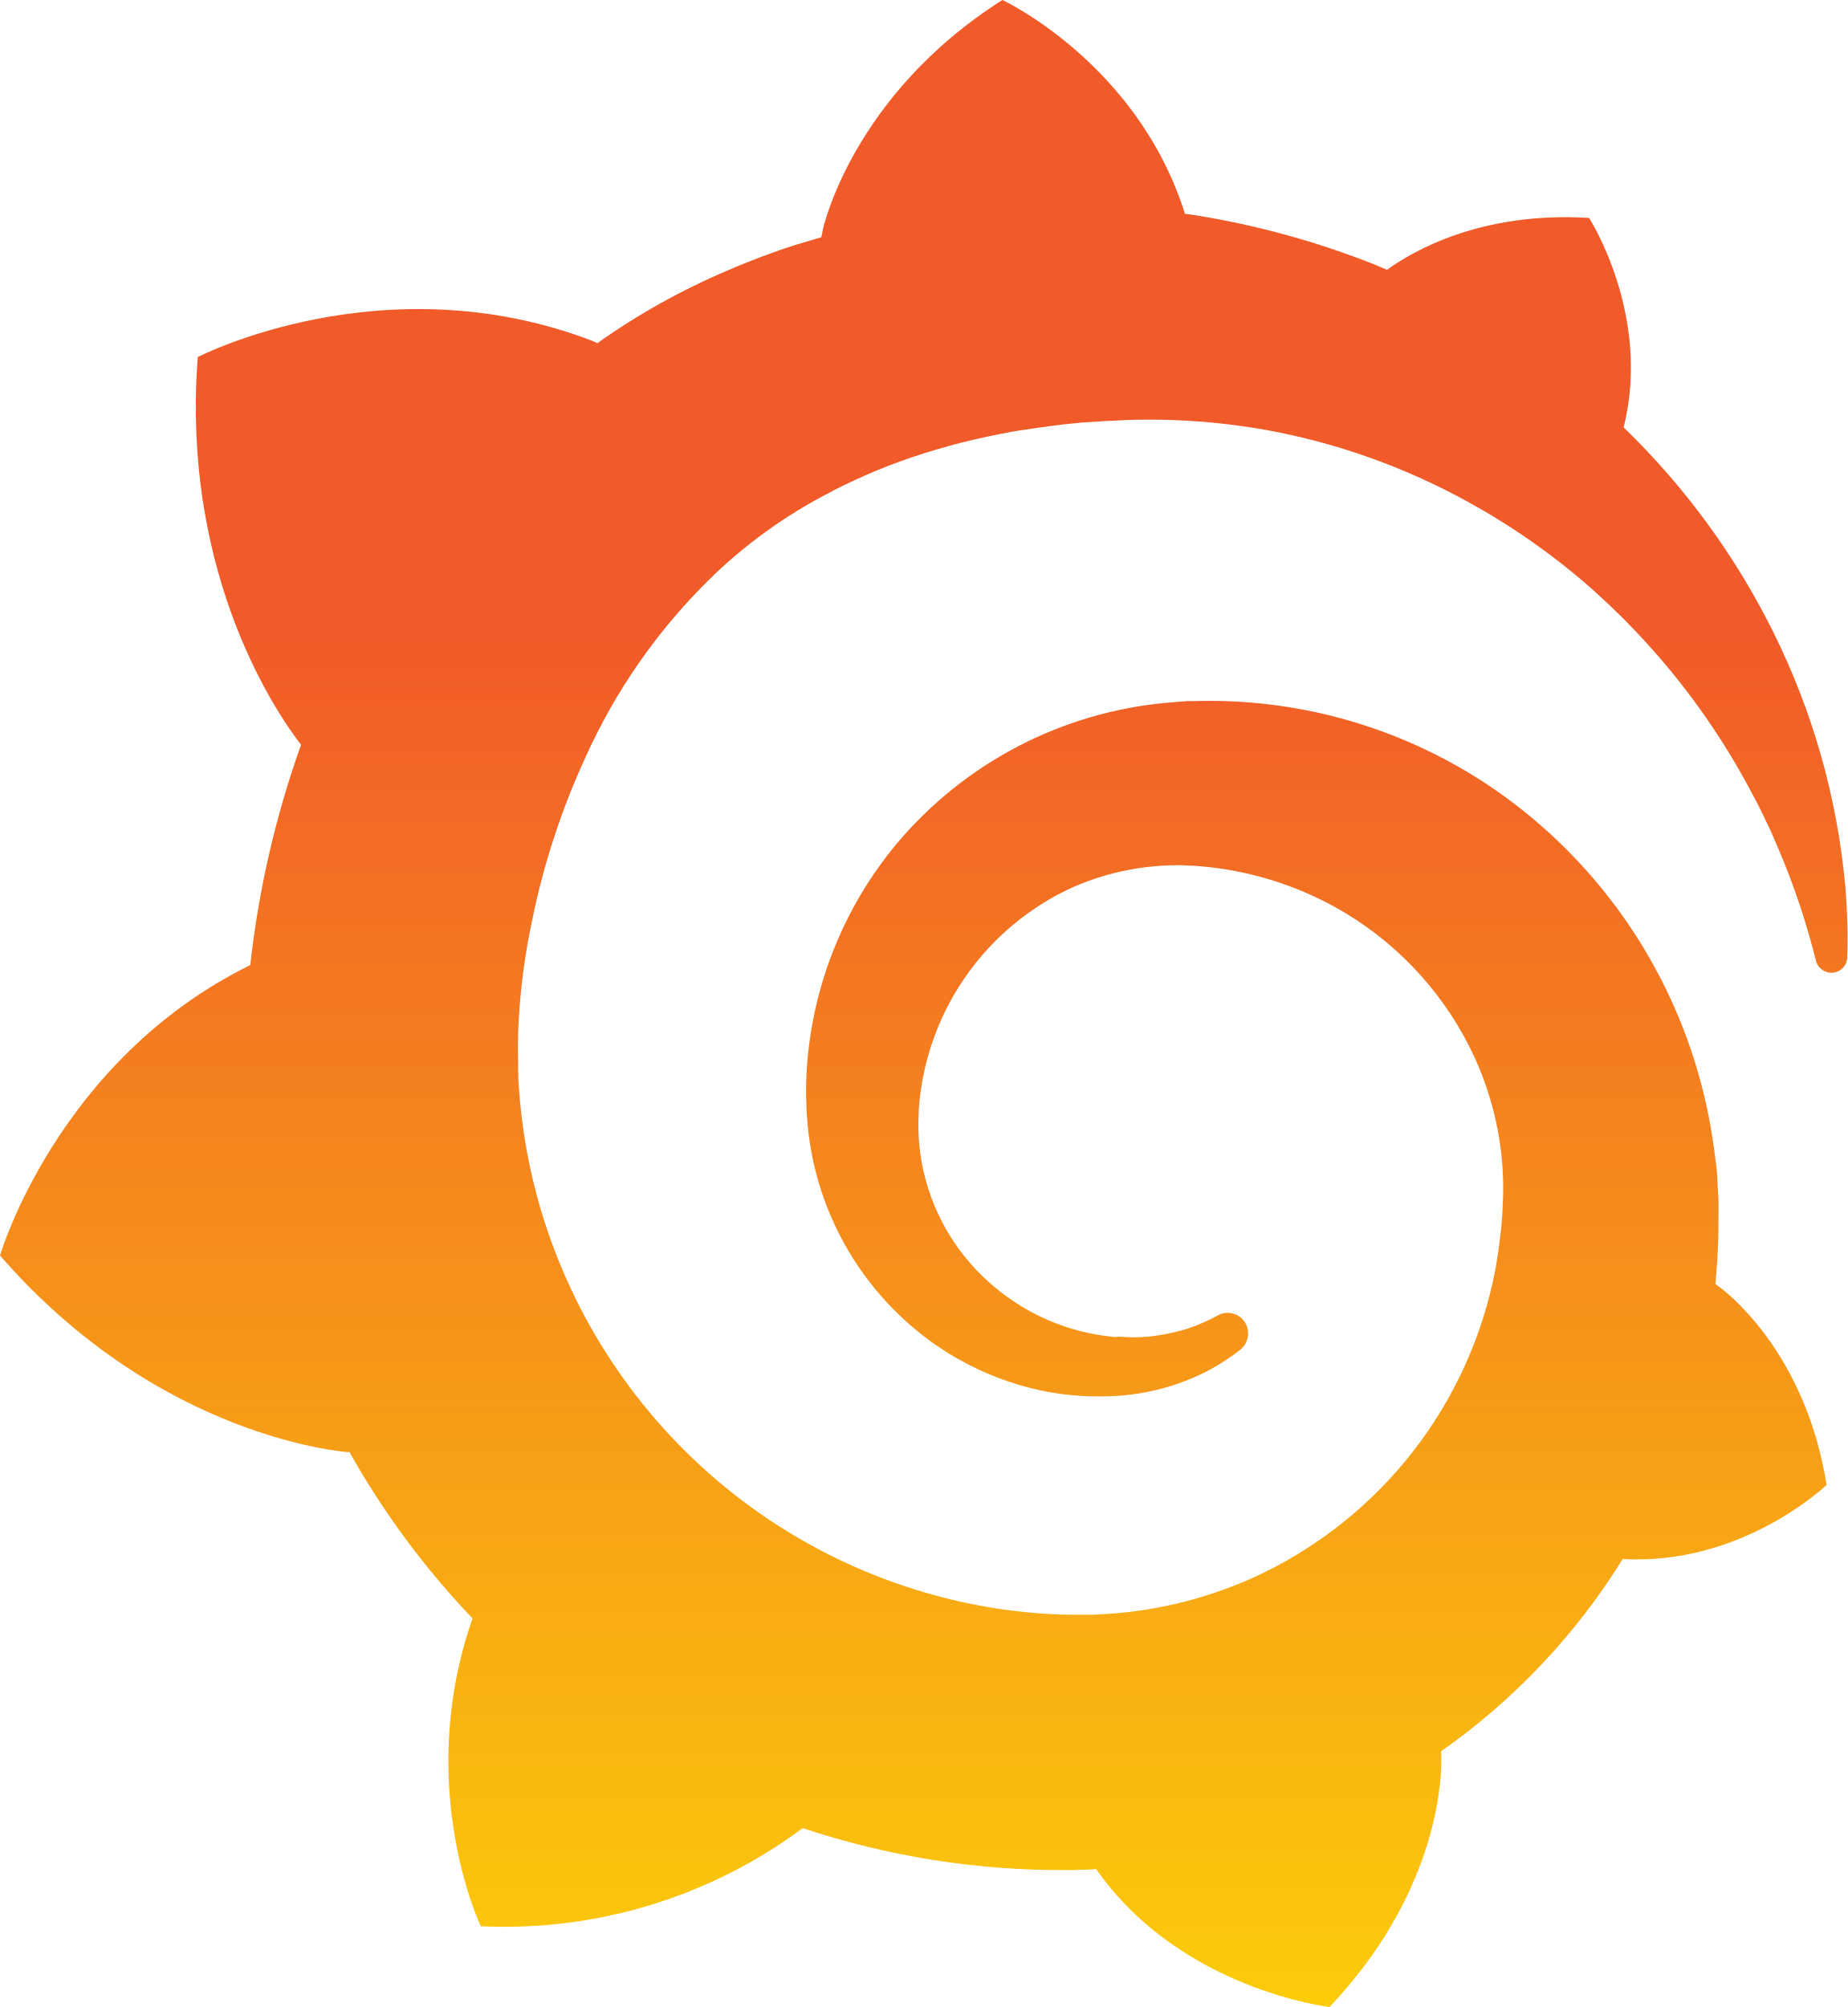
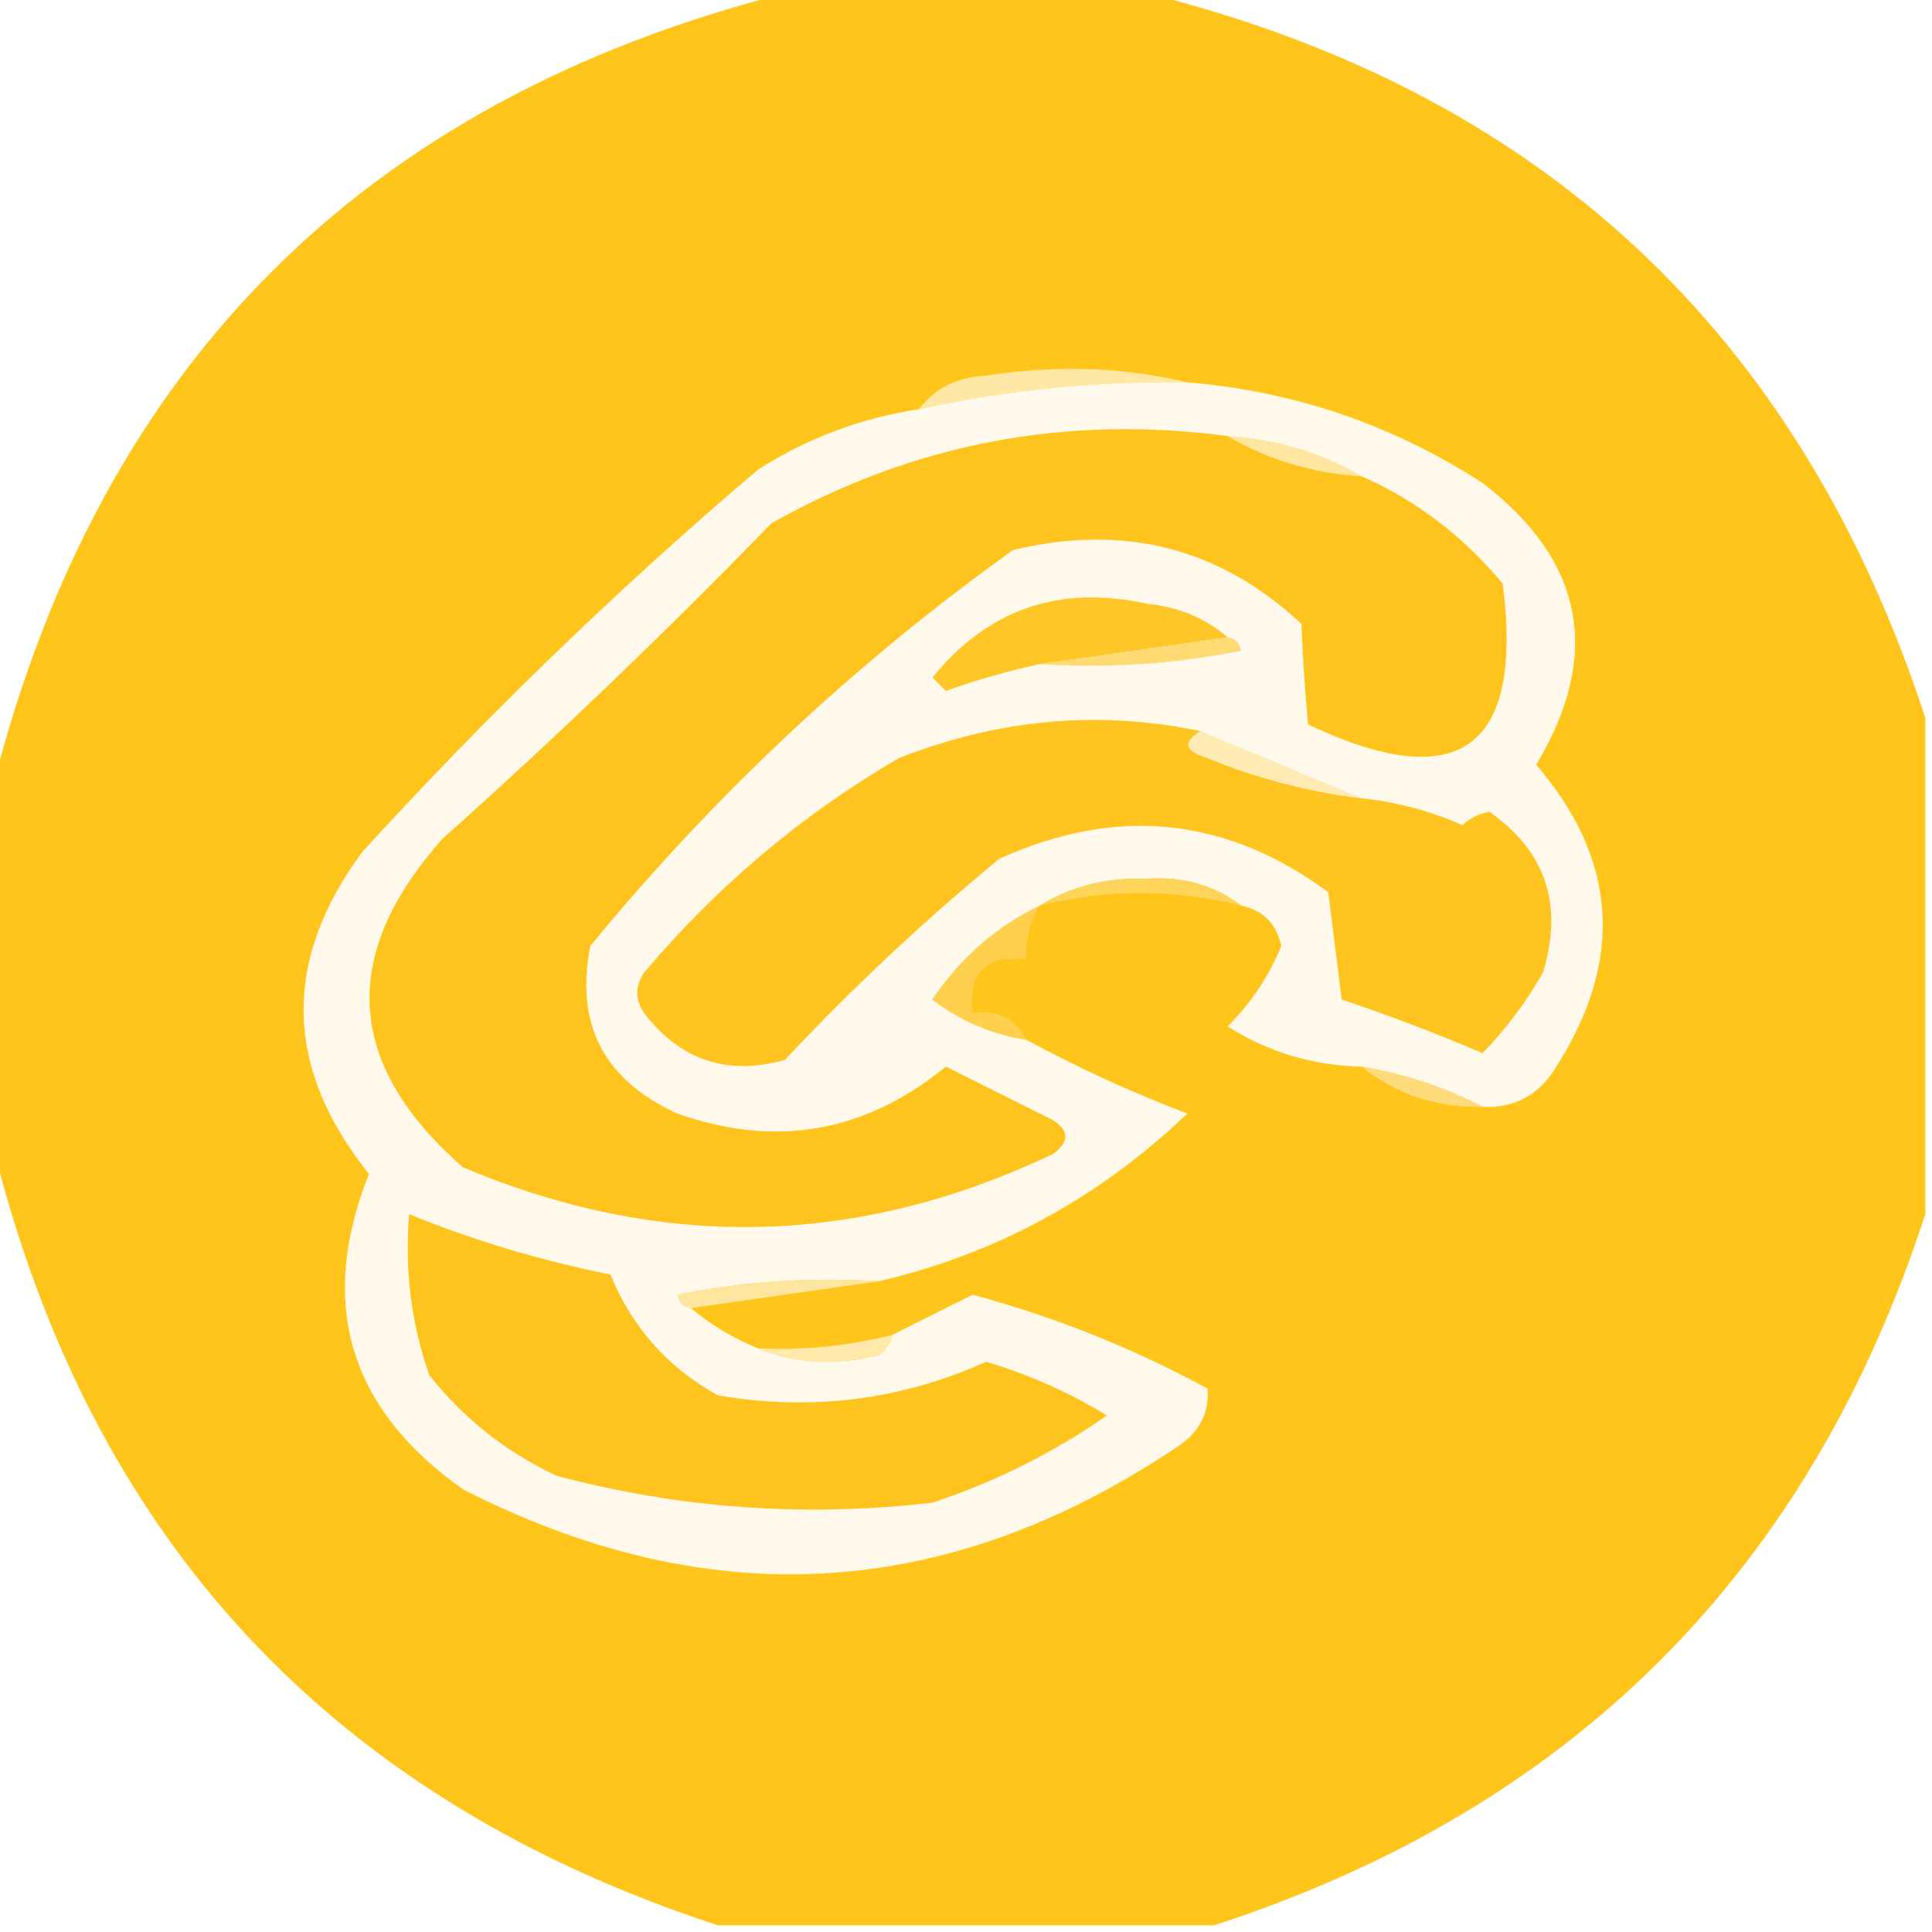
- <svg xmlns="http://www.w3.org/2000/svg" viewBox="0 0 85.12 92.46">
-   <defs>
-     <linearGradient id="a" gradientUnits="userSpaceOnUse" x1="42.56" y1="113.26" x2="42.56" y2="28.78">
-       <stop offset="0" stop-color="#FFF200" />
-       <stop offset="1" stop-color="#F15A29" />
-     </linearGradient>
-   </defs>
-   <path fill="url(#a)" d="M85.01 40.8a33.05 33.05 0 00-3.32-11.69 34.33 34.33 0 00-6.89-9.42c1.3-5.17-1.59-9.65-1.59-9.65-4.98-.31-8.14 1.54-9.31 2.39l-.59-.25a39.35 39.35 0 00-8.21-2.26l-.51-.07C52.41 2.9 46.18 0 46.18 0c-6.95 4.41-8.27 10.57-8.27 10.57l-.07.36-1.15.34c-.53.16-1.06.36-1.59.55-.53.21-1.06.41-1.58.64a31.81 31.81 0 00-6 3.35l-.24-.11c-9.62-3.68-18.17.75-18.17.75-.78 10.24 3.84 16.68 4.76 17.86a44.72 44.72 0 00-2.34 10.15C2.63 48.84 0 57.84 0 57.84c7.42 8.53 16.07 9.06 16.07 9.06l.02-.02a38.29 38.29 0 005.68 7.68c-2.71 7.74.38 14.18.38 14.18a23.03 23.03 0 0014.83-4.52 37.7 37.7 0 0012.19 1.93h.31l.21-.01.41-.01.4-.02.01.01c3.89 5.55 10.74 6.34 10.74 6.34 4.87-5.13 5.15-10.22 5.15-11.33v-.07-.15l-.01-.23a30.34 30.34 0 008.37-8.86c5.51.32 9.39-3.41 9.39-3.41-.91-5.74-4.18-8.54-4.87-9.07l-.07-.05a.61.61 0 01-.06-.05l-.12-.08.08-1.04c.04-.62.06-1.24.06-1.85v-.81-.16l-.02-.38-.03-.52a7.25 7.25 0 00-.09-.98l-.06-.48-.07-.47a23.94 23.94 0 00-7.83-14.37 23.17 23.17 0 00-15.69-5.81l-.41.01H54.73l-.17.01-.4.03-.45.04a18.4 18.4 0 00-12.4 6.49 18.02 18.02 0 00-4.14 10.35 14.54 14.54 0 00-.02 1.65l.01.35.05.63a13.93 13.93 0 005.97 10.16 13.6 13.6 0 003.76 1.79c1.27.38 2.54.54 3.74.53l.44-.01.24-.01.24-.01.38-.04.11-.01.12-.02.23-.03.43-.08.42-.09a10.46 10.46 0 002.26-.83c.45-.23.87-.5 1.26-.77l.33-.25a.96.96 0 00.15-1.35.94.94 0 00-1.19-.23l-.3.16c-.35.17-.71.32-1.09.45a9.54 9.54 0 01-1.83.37l-.32.02-.32.01-.31-.01-.39-.02h-.05l-.09.02-.17-.02-.35-.04a9.98 9.98 0 01-5.36-2.51 9.71 9.71 0 01-3.21-7.39l.02-.47v-.09l.01-.12.02-.23a12.18 12.18 0 016.94-9.8 12.02 12.02 0 014.87-1.07h.23l.27.01.17.01h.1l.27.02a15.57 15.57 0 016.3 1.89 15.18 15.18 0 016.17 6.4 14.52 14.52 0 011.53 5.45l.02.29.01.29.01.29v.52l-.01.28-.03.67a24.8 24.8 0 01-.31 2.46 19.65 19.65 0 01-11.12 14.22 19.46 19.46 0 01-7.28 1.72l-.15.01h-1.02-.09a25.45 25.45 0 01-6.61-1.02 26.1 26.1 0 01-18.72-23.19l-.02-.32-.01-.08V49.57l-.01-.28v-.37l-.01-.4v-.08-.19l.01-.63a29.56 29.56 0 01.65-5.24 34.3 34.3 0 012.46-7.51 27.12 27.12 0 015.61-8.09 22.83 22.83 0 015.69-4.12c.34-.19.7-.35 1.05-.52l.53-.24.54-.23c.72-.3 1.46-.56 2.21-.8l.56-.17.57-.16c.38-.11.76-.2 1.14-.29l.58-.13.58-.12.58-.11.29-.05.29-.04.59-.09.66-.09.65-.08.41-.04.28-.03.14-.01.16-.01.66-.04.33-.02H51.17l.14-.01.56-.03a30.82 30.82 0 016.58.48 30.5 30.5 0 017.89 2.62 31.8 31.8 0 016.44 4.2l.35.3.34.3.66.61.64.62.61.63a33.4 33.4 0 015.43 7.62l.16.3.15.3.29.6c.09.2.19.39.27.59l.25.58a34.09 34.09 0 011.73 5.16c.09.35.42.58.78.55a.72.72 0 00.66-.71c.04-.95.01-2.05-.09-3.3z" />
+ <svg xmlns="http://www.w3.org/2000/svg" version="1.1" width="144px" height="144px" style="shape-rendering:geometricPrecision; text-rendering:geometricPrecision; image-rendering:optimizeQuality; fill-rule:evenodd; clip-rule:evenodd">
+   <g>
+     <path style="opacity:0.954" fill="#ffc211" d="M 58.5,-0.5 C 67.5,-0.5 76.5,-0.5 85.5,-0.5C 114.78,6.778 134.113,24.779 143.5,53.5C 143.5,65.833 143.5,78.167 143.5,90.5C 134.833,117.167 117.167,134.833 90.5,143.5C 78.167,143.5 65.833,143.5 53.5,143.5C 24.779,134.113 6.778,114.78 -0.5,85.5C -0.5,76.5 -0.5,67.5 -0.5,58.5C 7.5,27.167 27.167,7.5 58.5,-0.5 Z" />
+   </g>
+   <g>
+     <path style="opacity:1" fill="#ffe8a6" d="M 88.5,28.5 C 81.736,28.387 75.07,29.054 68.5,30.5C 69.681,28.933 71.347,28.099 73.5,28C 78.684,27.184 83.684,27.35 88.5,28.5 Z" />
+   </g>
+   <g>
+     <path style="opacity:1" fill="#fff9eb" d="M 88.5,28.5 C 96.453,29.156 103.786,31.656 110.5,36C 118.078,41.803 119.412,48.803 114.5,57C 120.567,64.061 121.067,71.561 116,79.5C 114.736,81.607 112.903,82.607 110.5,82.5C 107.746,81.054 104.746,80.054 101.5,79.5C 97.854,79.423 94.521,78.423 91.5,76.5C 93.261,74.748 94.594,72.748 95.5,70.5C 95.132,68.825 94.132,67.825 92.5,67.5C 90.538,65.983 88.205,65.316 85.5,65.5C 82.514,65.382 79.848,66.048 77.5,67.5C 74.256,69.071 71.589,71.405 69.5,74.5C 71.577,76.082 73.91,77.082 76.5,77.5C 80.331,79.58 84.331,81.413 88.5,83C 81.897,89.299 74.23,93.465 65.5,95.5C 60.456,95.172 55.456,95.506 50.5,96.5C 50.624,97.107 50.957,97.44 51.5,97.5C 52.965,98.737 54.632,99.737 56.5,100.5C 59.303,101.638 62.303,101.805 65.5,101C 66.056,100.617 66.389,100.117 66.5,99.5C 68.506,98.489 70.506,97.489 72.5,96.5C 78.655,98.166 84.489,100.499 90,103.5C 90.163,105.387 89.329,106.887 87.5,108C 70.458,119.358 52.791,120.358 34.5,111C 25.994,104.984 23.661,97.151 27.5,87.5C 21.179,79.612 21.013,71.612 27,63.5C 36.31,53.295 46.144,43.795 56.5,35C 60.203,32.646 64.203,31.146 68.5,30.5C 75.07,29.054 81.736,28.387 88.5,28.5 Z" />
+   </g>
+   <g>
+     <path style="opacity:1" fill="#ffe6a0" d="M 91.5,32.5 C 95.162,32.723 98.495,33.723 101.5,35.5C 97.838,35.277 94.505,34.277 91.5,32.5 Z" />
+   </g>
+   <g>
+     <path style="opacity:1" fill="#ffc31d" d="M 91.5,32.5 C 94.505,34.277 97.838,35.277 101.5,35.5C 105.56,37.297 109.06,39.963 112,43.5C 113.584,55.824 108.75,59.324 97.5,54C 97.273,51.631 97.107,49.131 97,46.5C 90.941,40.836 83.774,39.002 75.5,41C 63.766,49.397 53.266,59.231 44,70.5C 42.843,76.351 45.009,80.518 50.5,83C 57.811,85.586 64.477,84.419 70.5,79.5C 73.167,80.833 75.833,82.167 78.5,83.5C 79.711,84.274 79.711,85.107 78.5,86C 63.986,92.926 49.319,93.259 34.5,87C 25.752,79.353 25.252,71.186 33,62.5C 41.37,55.03 49.537,47.197 57.5,39C 68.064,33.061 79.397,30.894 91.5,32.5 Z" />
+   </g>
+   <g>
+     <path style="opacity:1" fill="#ffc628" d="M 91.5,47.5 C 86.833,48.167 82.167,48.833 77.5,49.5C 75.135,50.008 72.801,50.675 70.5,51.5C 70.167,51.167 69.833,50.833 69.5,50.5C 73.633,45.399 78.966,43.566 85.5,45C 87.852,45.24 89.852,46.074 91.5,47.5 Z" />
+   </g>
+   <g>
+     <path style="opacity:1" fill="#ffda72" d="M 91.5,47.5 C 92.043,47.56 92.376,47.893 92.5,48.5C 87.544,49.494 82.544,49.828 77.5,49.5C 82.167,48.833 86.833,48.167 91.5,47.5 Z" />
+   </g>
+   <g>
+     <path style="opacity:1" fill="#ffc420" d="M 89.5,54.5 C 88.115,55.302 88.282,55.969 90,56.5C 93.718,58.018 97.551,59.018 101.5,59.5C 104.118,59.779 106.618,60.446 109,61.5C 109.561,60.978 110.228,60.645 111,60.5C 115.216,63.436 116.549,67.436 115,72.5C 113.732,74.717 112.232,76.717 110.5,78.5C 107.03,77.012 103.53,75.679 100,74.5C 99.667,71.833 99.333,69.167 99,66.5C 91.399,60.888 83.233,60.055 74.5,64C 68.865,68.633 63.532,73.633 58.5,79C 54.207,80.202 50.707,79.035 48,75.5C 47.333,74.5 47.333,73.5 48,72.5C 53.45,66.045 59.783,60.711 67,56.5C 74.455,53.577 81.955,52.91 89.5,54.5 Z" />
+   </g>
+   <g>
+     <path style="opacity:1" fill="#ffebb3" d="M 89.5,54.5 C 93.5,56.167 97.5,57.833 101.5,59.5C 97.551,59.018 93.718,58.018 90,56.5C 88.282,55.969 88.115,55.302 89.5,54.5 Z" />
+   </g>
+   <g>
+     <path style="opacity:1" fill="#ffd45a" d="M 92.5,67.5 C 87.509,66.248 82.509,66.248 77.5,67.5C 79.848,66.048 82.514,65.382 85.5,65.5C 88.205,65.316 90.538,65.983 92.5,67.5 Z" />
+   </g>
+   <g>
+     <path style="opacity:1" fill="#ffcf4e" d="M 77.5,67.5 C 76.766,68.708 76.433,70.041 76.5,71.5C 73.5,71.167 72.167,72.5 72.5,75.5C 74.38,75.229 75.713,75.896 76.5,77.5C 73.91,77.082 71.577,76.082 69.5,74.5C 71.589,71.405 74.256,69.071 77.5,67.5 Z" />
+   </g>
+   <g>
+     <path style="opacity:1" fill="#ffdc7b" d="M 101.5,79.5 C 104.746,80.054 107.746,81.054 110.5,82.5C 107.008,82.554 104.008,81.554 101.5,79.5 Z" />
+   </g>
+   <g>
+     <path style="opacity:1" fill="#ffc31e" d="M 30.5,90.5 C 35.268,92.447 40.268,93.947 45.5,95C 47.113,98.946 49.78,101.946 53.5,104C 60.467,105.195 67.134,104.362 73.5,101.5C 76.695,102.452 79.695,103.785 82.5,105.5C 78.537,108.27 74.203,110.437 69.5,112C 60.011,113.104 50.677,112.438 41.5,110C 37.759,108.262 34.592,105.762 32,102.5C 30.646,98.637 30.146,94.637 30.5,90.5 Z" />
+   </g>
+   <g>
+     <path style="opacity:1" fill="#ffe69f" d="M 65.5,95.5 C 60.833,96.167 56.167,96.833 51.5,97.5C 50.957,97.44 50.624,97.107 50.5,96.5C 55.456,95.506 60.456,95.172 65.5,95.5 Z" />
+   </g>
+   <g>
+     <path style="opacity:1" fill="#ffe9ab" d="M 66.5,99.5 C 66.389,100.117 66.056,100.617 65.5,101C 62.303,101.805 59.303,101.638 56.5,100.5C 59.902,100.658 63.236,100.324 66.5,99.5 Z" />
+   </g>
</svg>
